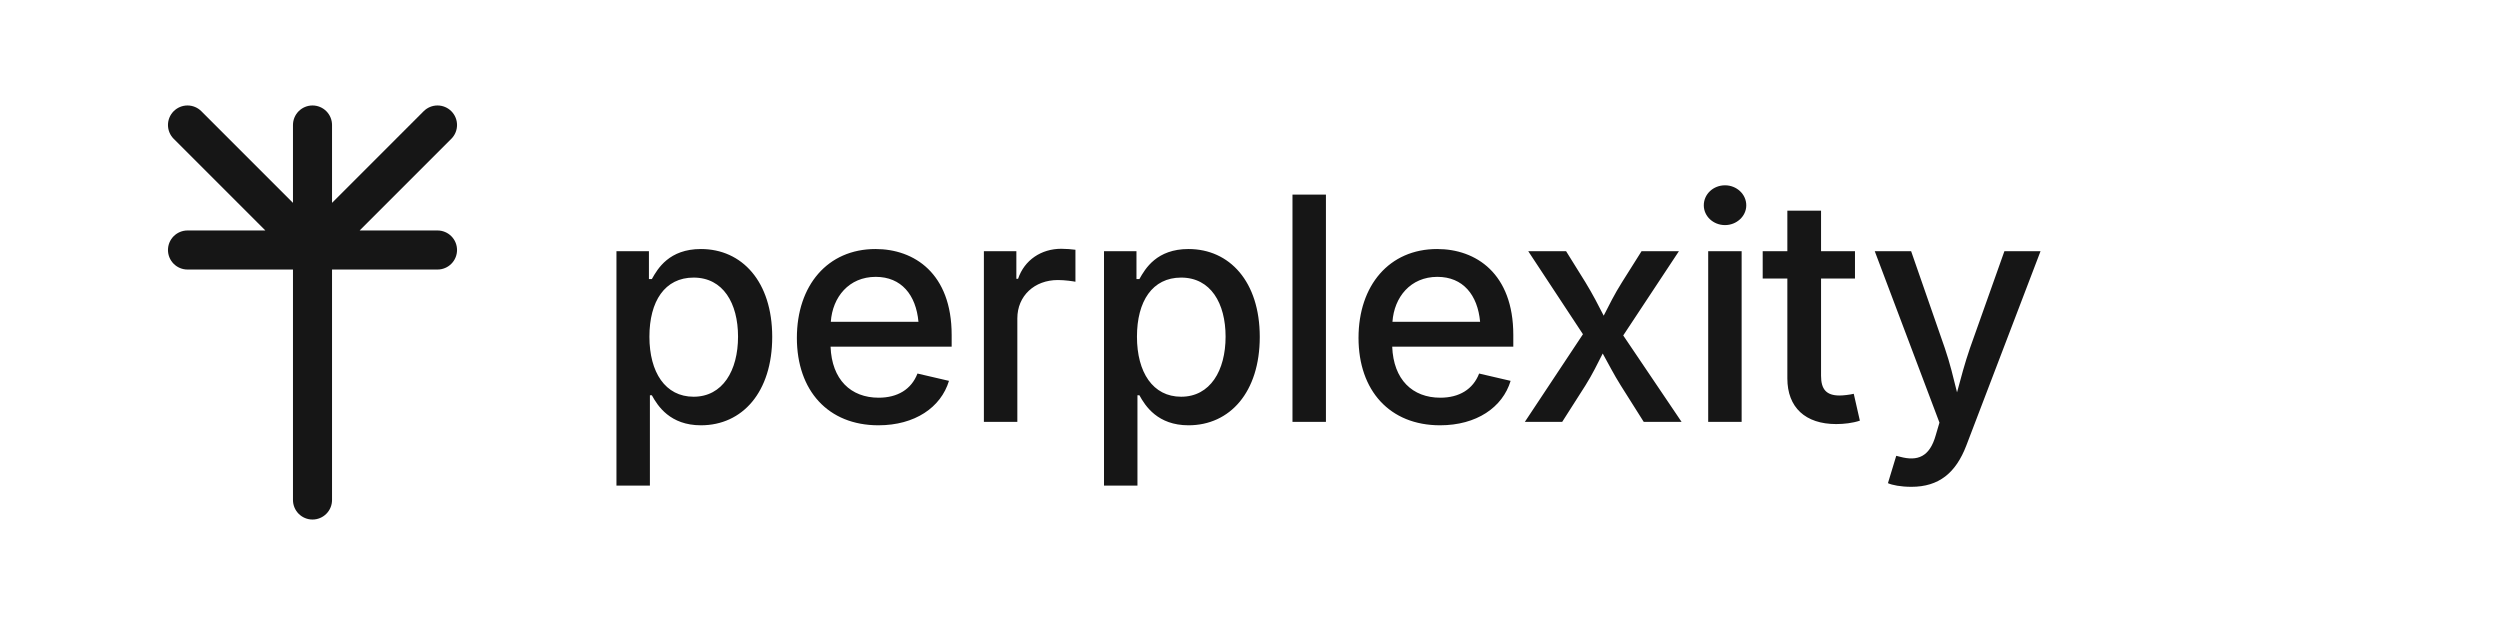
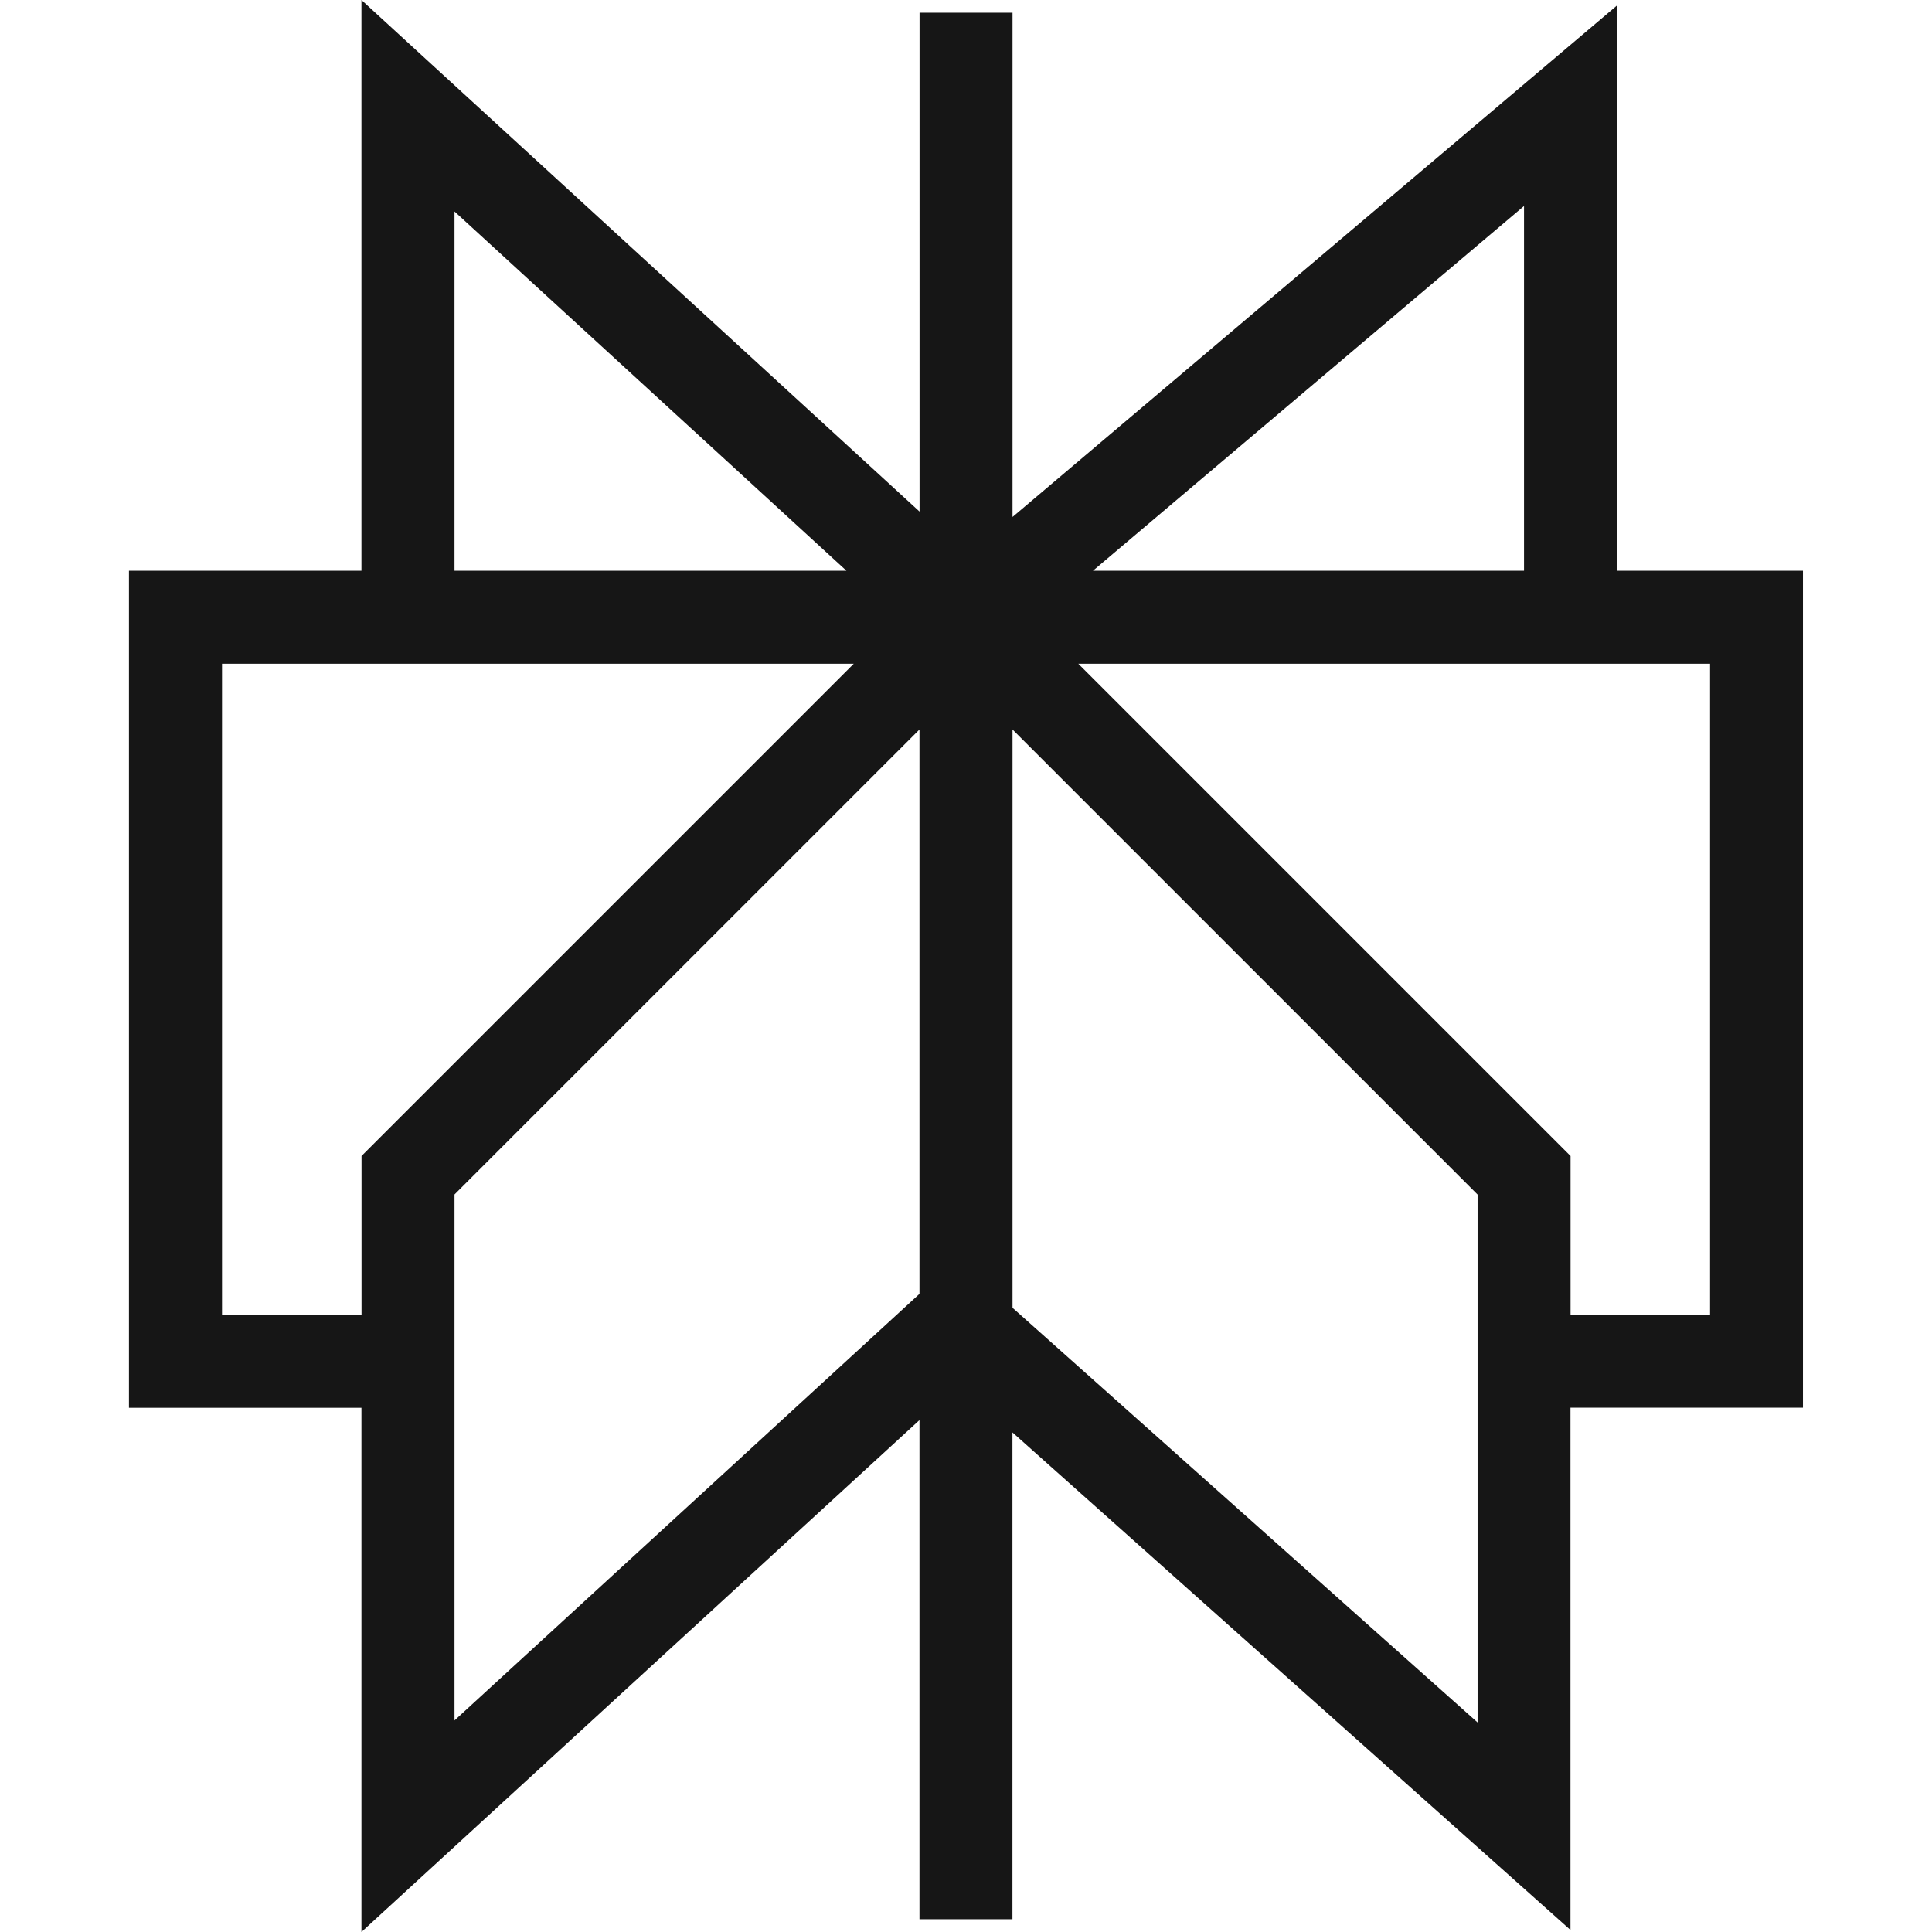
- <svg xmlns="http://www.w3.org/2000/svg" viewBox="0 0 160 40" fill="#161616">
-   <path d="M20 8 L20 32 M12 16 L28 16 M12 8 L20 16 L28 8" stroke="#161616" stroke-width="2.5" fill="none" stroke-linecap="round" stroke-linejoin="round" />
-   <text x="38" y="27" font-family="system-ui, -apple-system, sans-serif" font-size="20" font-weight="500" letter-spacing="-0.3">perplexity</text>
+ <svg xmlns="http://www.w3.org/2000/svg" fill="#161616" role="img" viewBox="0 0 24 24">
+   <path d="M22.398 7.09h-2.311V.068l-7.509 6.354V.158h-1.155v6.197L4.49 0v7.09H1.602v10.398h2.888V24l6.932-6.359v6.2h1.155v-6.047l6.932 6.181v-6.488h2.888V7.09zm-3.466-4.531v4.531h-5.355l5.355-4.531zm-13.286.068 4.869 4.463H5.646V2.626zM2.758 16.332V8.245h7.848l-6.115 6.115v1.972H2.758zm2.888 5.04v-3.885h0v-2.649l5.776-5.776v7.011l-5.776 5.299zm12.709.025-5.777-5.151V9.062l5.777 5.777v6.559zm2.888-5.065h-1.733v-1.972L13.395 8.245h7.848v8.087z" />
</svg>
